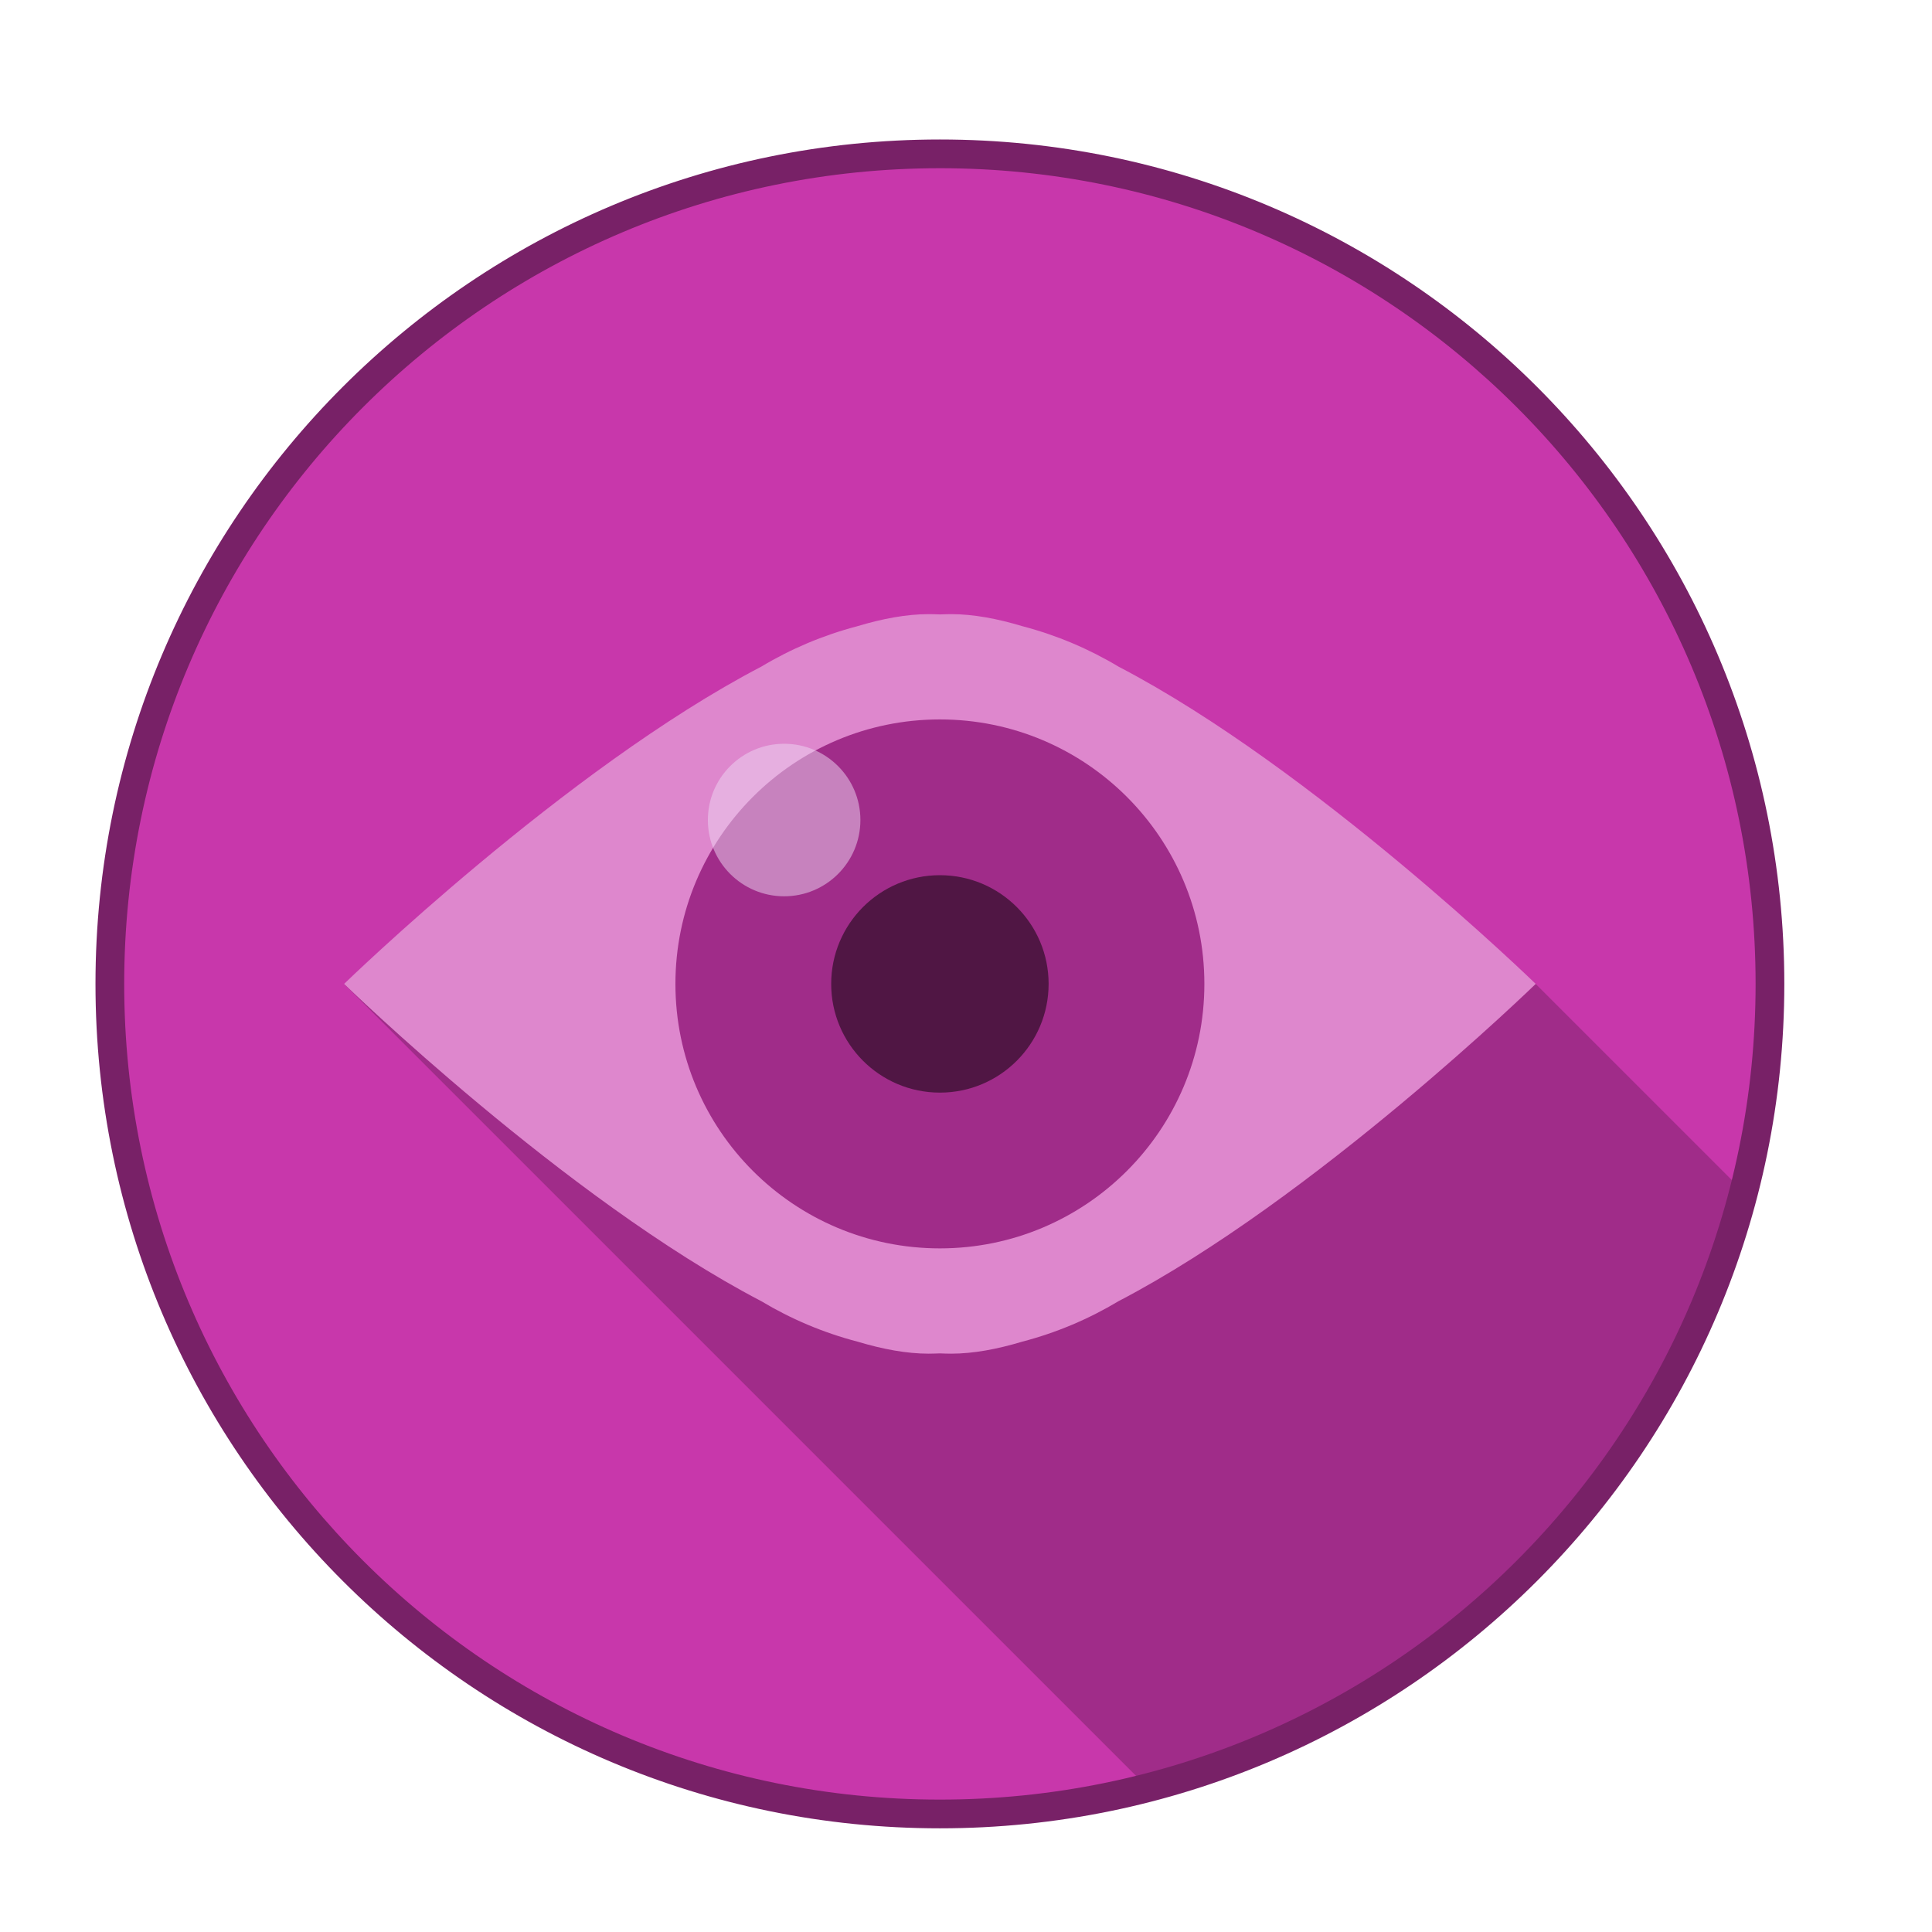
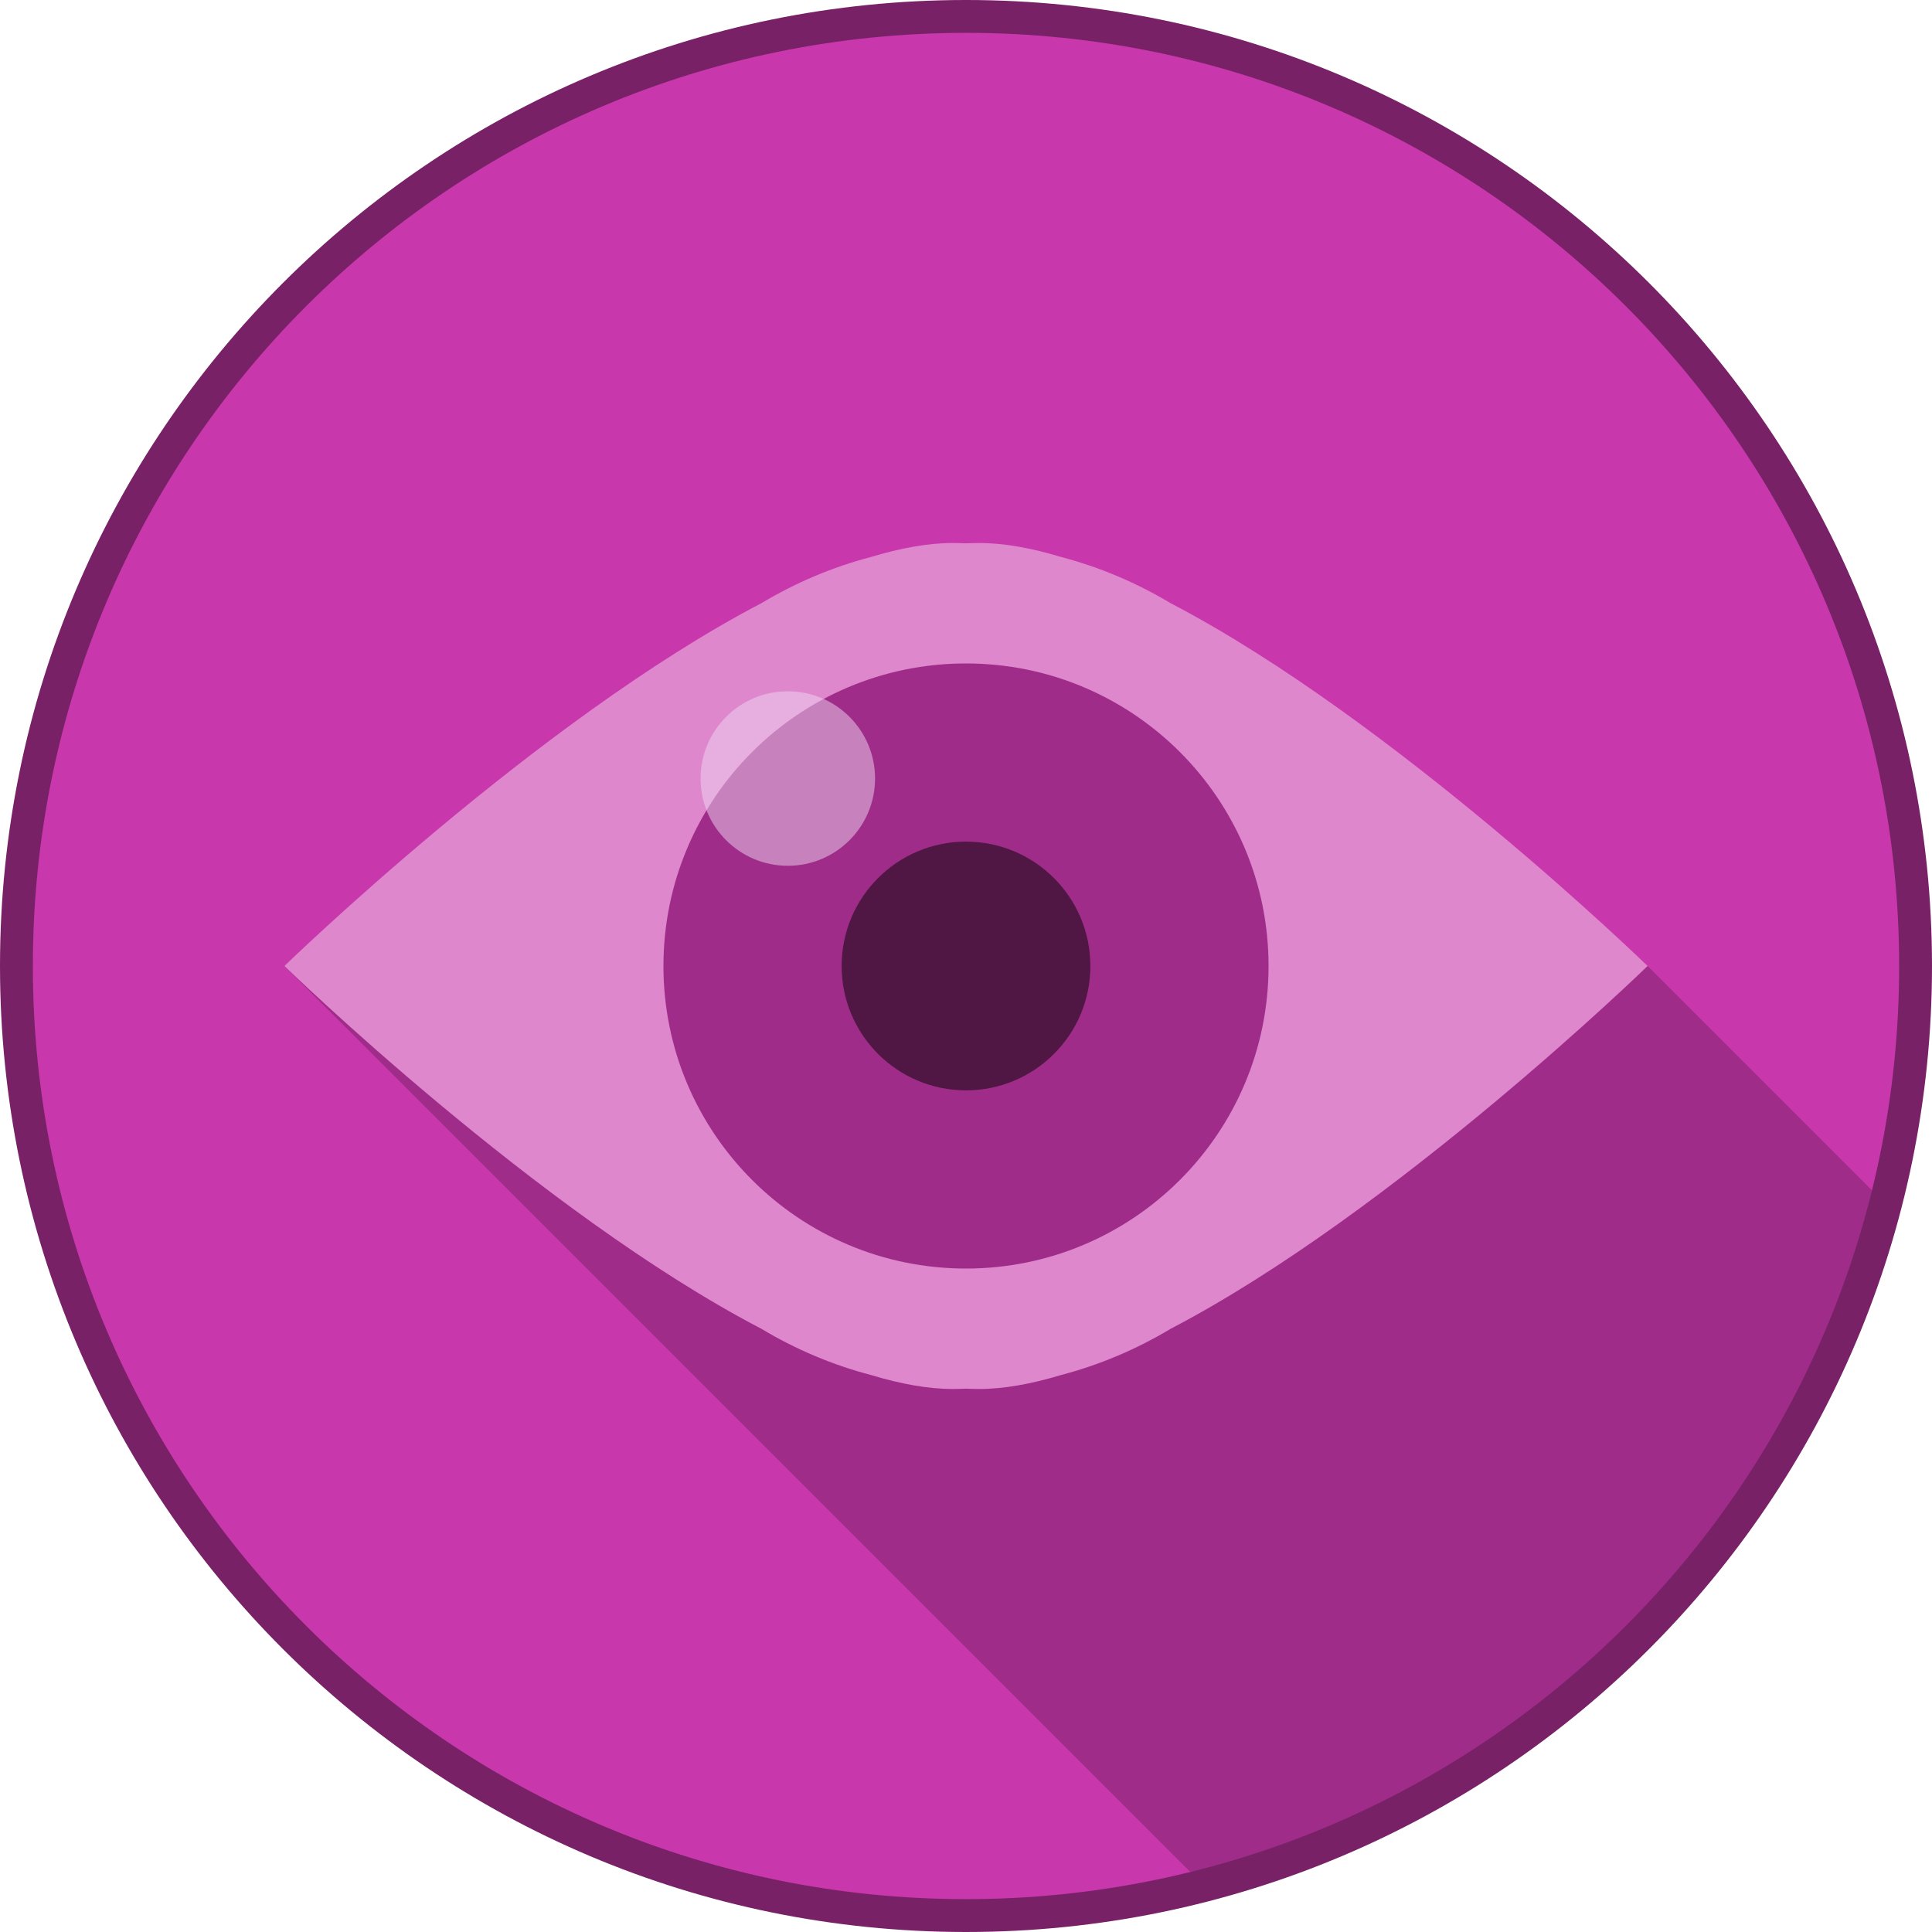
- <svg xmlns="http://www.w3.org/2000/svg" width="1000" height="1000" viewBox="0 0 264.583 264.583" version="1.1" id="svg8">
+ <svg xmlns="http://www.w3.org/2000/svg" height="874.136" id="svg8" version="1.1" viewBox="0 0 231.282 231.282" width="874.136">
  <defs id="defs2" />
-   <g id="layer1" transform="translate(0,-32.41665)">
+   <g id="layer1" transform="translate(-13.07605,-51.51951)">
    <g id="g7075" transform="translate(42.10599,42.80822)">
-       <path id="path1352" d="M 196.412,94.931 A 113.674,113.674 0 0 1 116.032,234.153 113.674,113.674 0 0 1 -23.19,153.773 113.674,113.674 0 0 1 57.19,14.551 113.674,113.674 0 0 1 196.412,94.931 Z" style="opacity:1;fill:#c837ab;fill-opacity:1;stroke:#333333;stroke-width:0;stroke-linecap:butt;stroke-linejoin:miter;stroke-miterlimit:4;stroke-dasharray:none;stroke-dashoffset:0;stroke-opacity:1" />
+       <path style="opacity:1;fill:#c837ab;fill-opacity:1;stroke:#333333;stroke-width:0;stroke-linecap:butt;stroke-linejoin:miter;stroke-miterlimit:4;stroke-dasharray:none;stroke-dashoffset:0;stroke-opacity:1" d="M 196.412,94.931 A 113.674,113.674 0 0 1 116.032,234.153 113.674,113.674 0 0 1 -23.19,153.773 113.674,113.674 0 0 1 57.19,14.551 113.674,113.674 0 0 1 196.412,94.931 Z" id="path1352" />
      <path style="fill:#a02c89;stroke:none;stroke-width:0.265px;stroke-linecap:butt;stroke-linejoin:miter;stroke-opacity:1" d="M 5.018,124.353 115.032,234.367 a 113.674,113.674 0 0 0 0.999,-0.214 113.674,113.674 0 0 0 80.576,-81.396 l -28.405,-28.404 z" id="path1391" />
-       <path id="path1354" d="M 86.611,8.711 A 115.641,115.641 0 0 0 -29.03,124.352 115.641,115.641 0 0 0 86.611,239.993 115.641,115.641 0 0 0 202.252,124.352 115.641,115.641 0 0 0 86.611,8.711 Z m 0,3.933 A 111.708,111.708 0 0 1 198.319,124.352 111.708,111.708 0 0 1 86.611,236.06 111.708,111.708 0 0 1 -25.097,124.352 111.708,111.708 0 0 1 86.611,12.645 Z" style="opacity:1;fill:#782167;fill-opacity:1;stroke:#333333;stroke-width:0;stroke-linecap:butt;stroke-linejoin:miter;stroke-miterlimit:4;stroke-dasharray:none;stroke-dashoffset:0;stroke-opacity:1" />
+       <path style="opacity:1;fill:#782167;fill-opacity:1;stroke:#333333;stroke-width:0;stroke-linecap:butt;stroke-linejoin:miter;stroke-miterlimit:4;stroke-dasharray:none;stroke-dashoffset:0;stroke-opacity:1" d="M 86.611,8.711 A 115.641,115.641 0 0 0 -29.03,124.352 115.641,115.641 0 0 0 86.611,239.993 115.641,115.641 0 0 0 202.252,124.352 115.641,115.641 0 0 0 86.611,8.711 Z m 0,3.933 A 111.708,111.708 0 0 1 198.319,124.352 111.708,111.708 0 0 1 86.611,236.06 111.708,111.708 0 0 1 -25.097,124.352 111.708,111.708 0 0 1 86.611,12.645 Z" id="path1354" />
      <path style="opacity:1;fill:#de87cd;fill-opacity:1;stroke:none;stroke-width:0.265;stroke-linecap:round;stroke-linejoin:round;stroke-miterlimit:4;stroke-dasharray:none;stroke-dashoffset:0;stroke-opacity:1" d="m 85.059,73.714 c -3.012,0 -6.314,0.616 -9.791,1.664 -4.671,1.227 -9.08,3.101 -13.121,5.526 C 35.348,94.872 5.018,124.352 5.018,124.352 c 0,0 30.33,29.48 57.129,43.448 4.056,2.434 8.482,4.315 13.173,5.541 3.457,1.039 6.742,1.649 9.74,1.649 0.52,0 1.035,-0.024 1.552,-0.038 0.517,0.019 1.031,0.038 1.552,0.038 2.997,0 6.282,-0.61 9.74,-1.649 4.691,-1.226 9.116,-3.107 13.173,-5.541 26.799,-13.968 57.129,-43.448 57.129,-43.448 0,0 -30.33,-29.48 -57.129,-43.448 -4.041,-2.425 -8.45,-4.299 -13.121,-5.526 -3.476,-1.048 -6.779,-1.664 -9.791,-1.664 -0.52,0 -1.035,0.024 -1.552,0.038 -0.517,-0.019 -1.031,-0.038 -1.552,-0.038 z" id="path1373" />
-       <circle style="opacity:1;fill:#a02c89;fill-opacity:1;stroke:none;stroke-width:0.265;stroke-linecap:round;stroke-linejoin:round;stroke-miterlimit:4;stroke-dasharray:none;stroke-dashoffset:0;stroke-opacity:1" id="path1379" cx="86.611" cy="124.352" r="36.219" />
-       <circle r="14.888" cy="124.352" cx="86.611" id="circle1381" style="opacity:1;fill:#501644;fill-opacity:1;stroke:none;stroke-width:0.265;stroke-linecap:round;stroke-linejoin:round;stroke-miterlimit:4;stroke-dasharray:none;stroke-dashoffset:0;stroke-opacity:1" />
-       <circle style="opacity:0.5;fill:#eed7f4;fill-opacity:1;stroke:none;stroke-width:0.265;stroke-linecap:round;stroke-linejoin:round;stroke-miterlimit:4;stroke-dasharray:none;stroke-dashoffset:0;stroke-opacity:1" id="circle1383" cx="65.28" cy="101.91" r="10.444" />
+       <circle style="opacity:1;fill:#a02c89;fill-opacity:1;stroke:none;stroke-width:0.265;stroke-linecap:round;stroke-linejoin:round;stroke-miterlimit:4;stroke-dasharray:none;stroke-dashoffset:0;stroke-opacity:1" cx="86.611" cy="124.352" id="path1379" r="36.219" />
+       <circle style="opacity:1;fill:#501644;fill-opacity:1;stroke:none;stroke-width:0.265;stroke-linecap:round;stroke-linejoin:round;stroke-miterlimit:4;stroke-dasharray:none;stroke-dashoffset:0;stroke-opacity:1" cx="86.611" cy="124.352" id="circle1381" r="14.888" />
+       <circle style="opacity:0.5;fill:#eed7f4;fill-opacity:1;stroke:none;stroke-width:0.265;stroke-linecap:round;stroke-linejoin:round;stroke-miterlimit:4;stroke-dasharray:none;stroke-dashoffset:0;stroke-opacity:1" cx="65.28" cy="101.91" id="circle1383" r="10.444" />
    </g>
  </g>
</svg>
